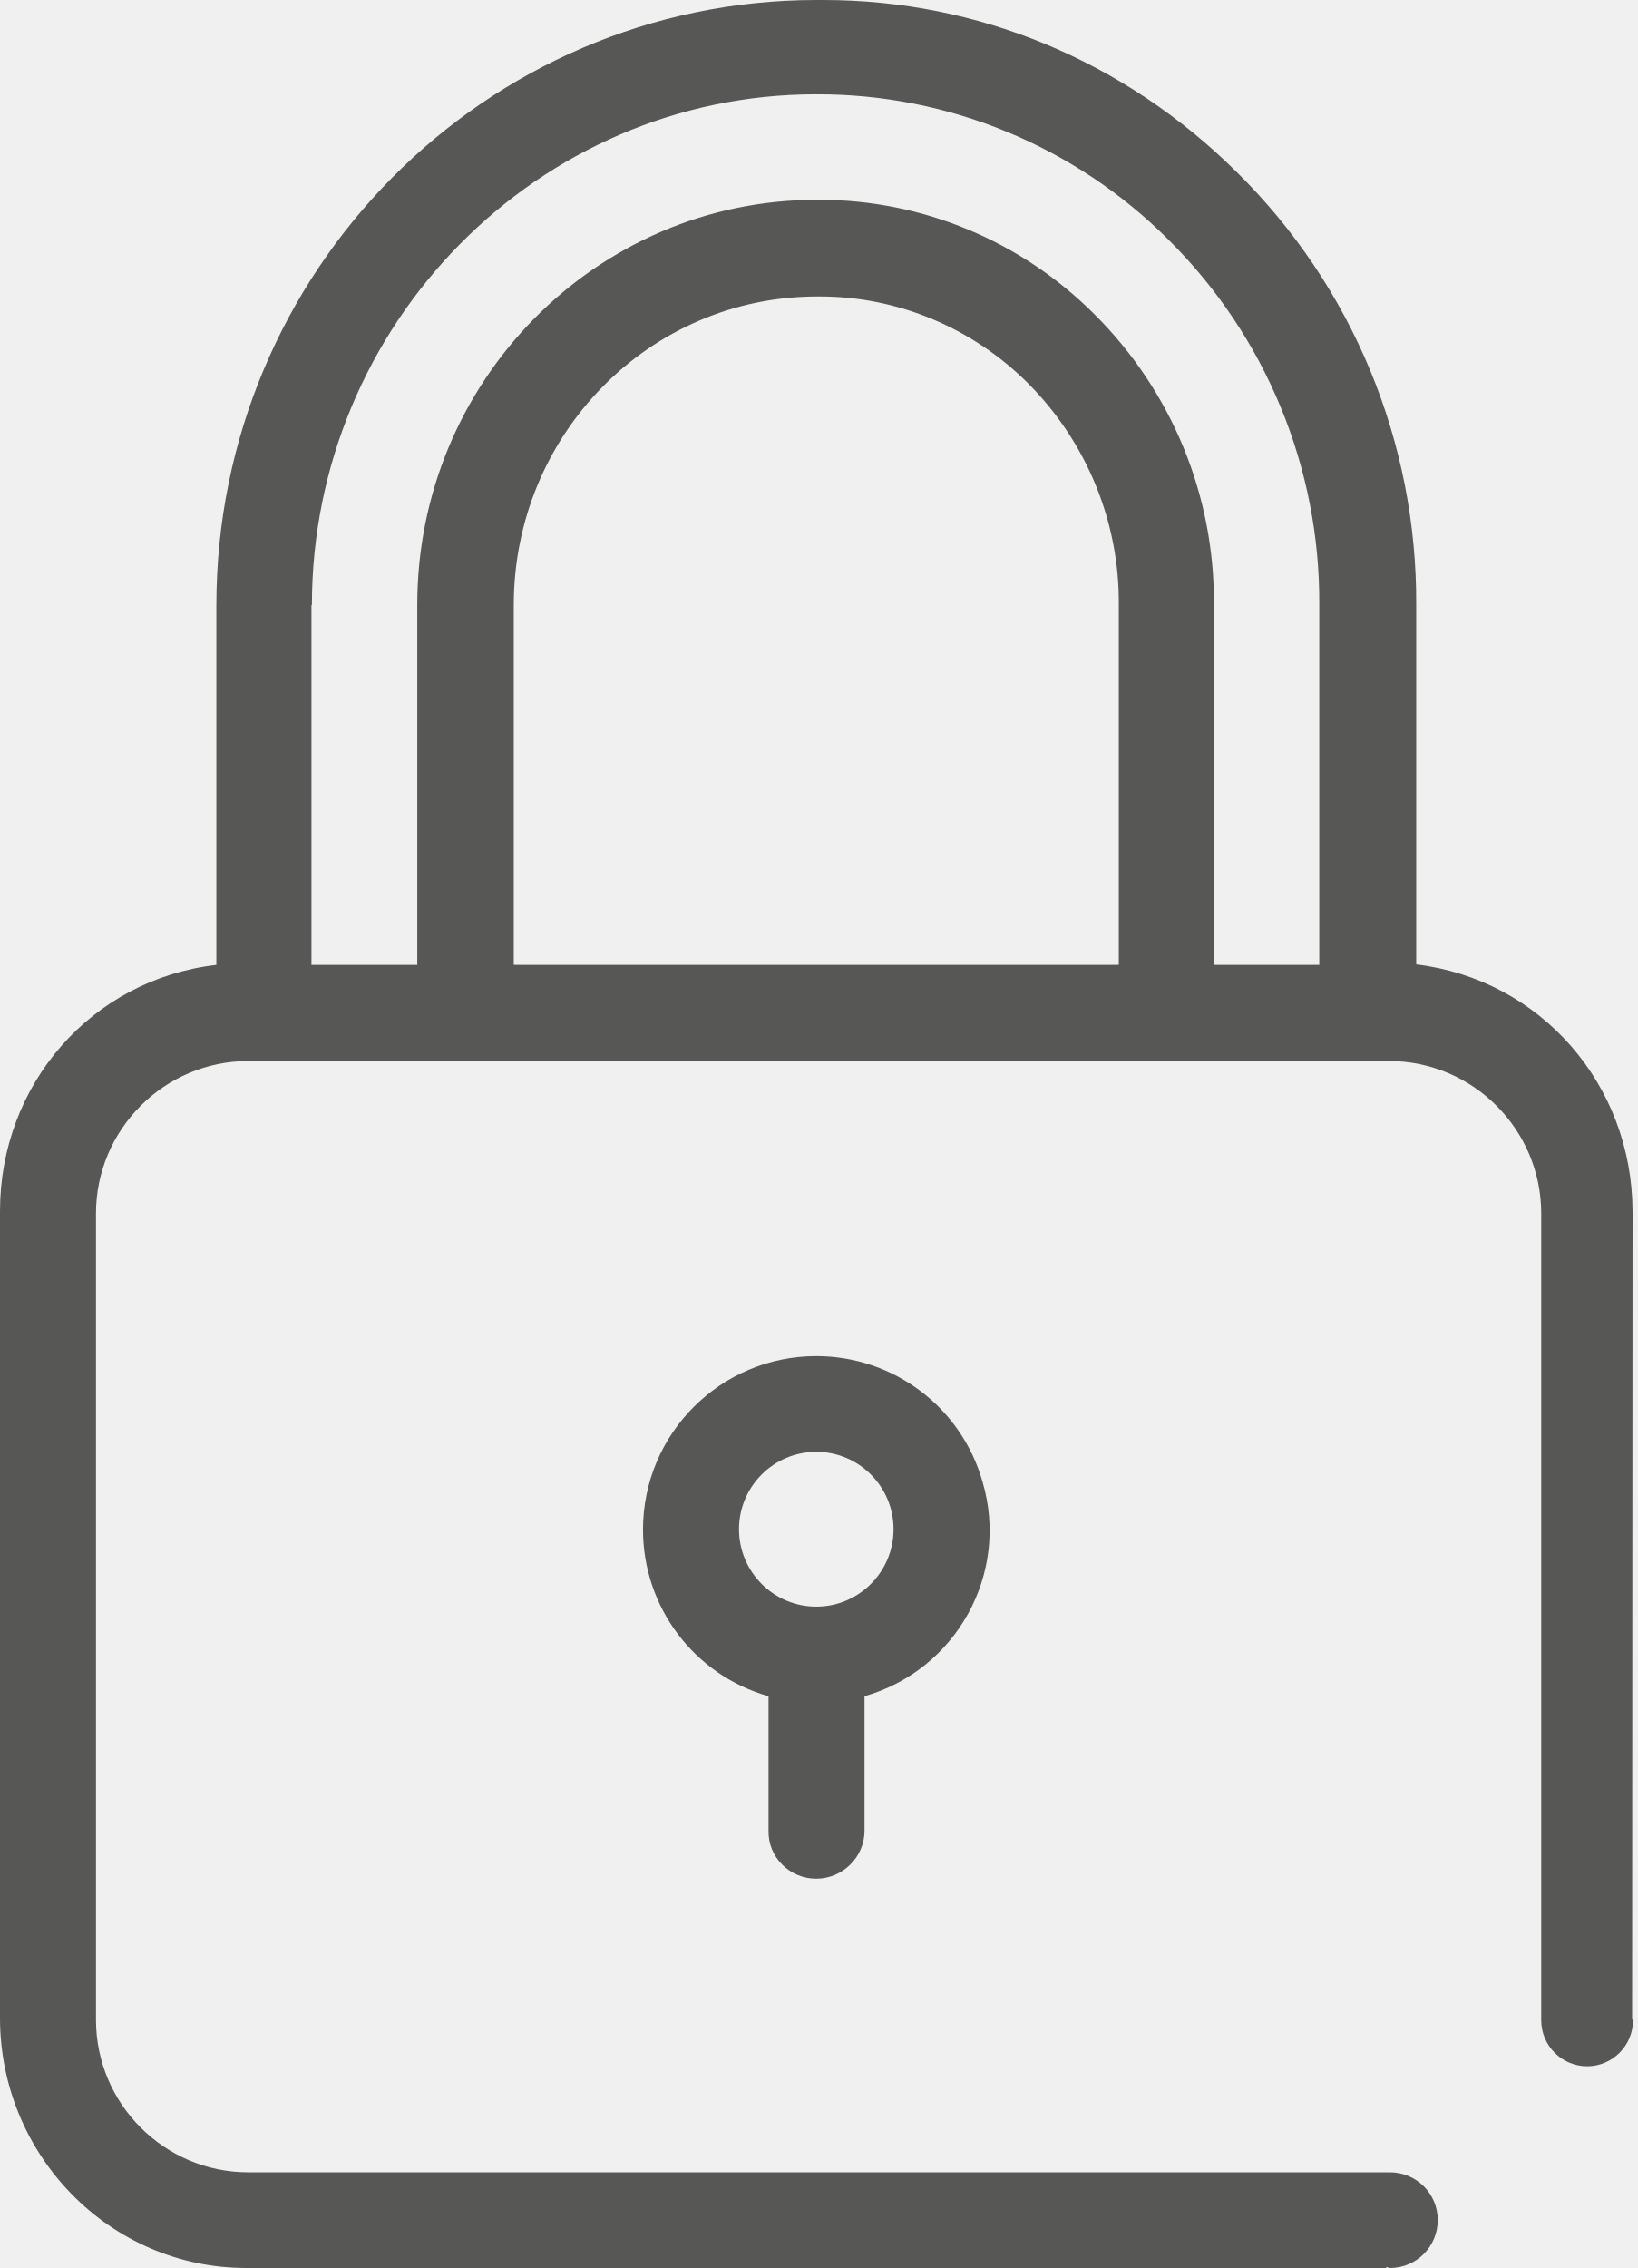
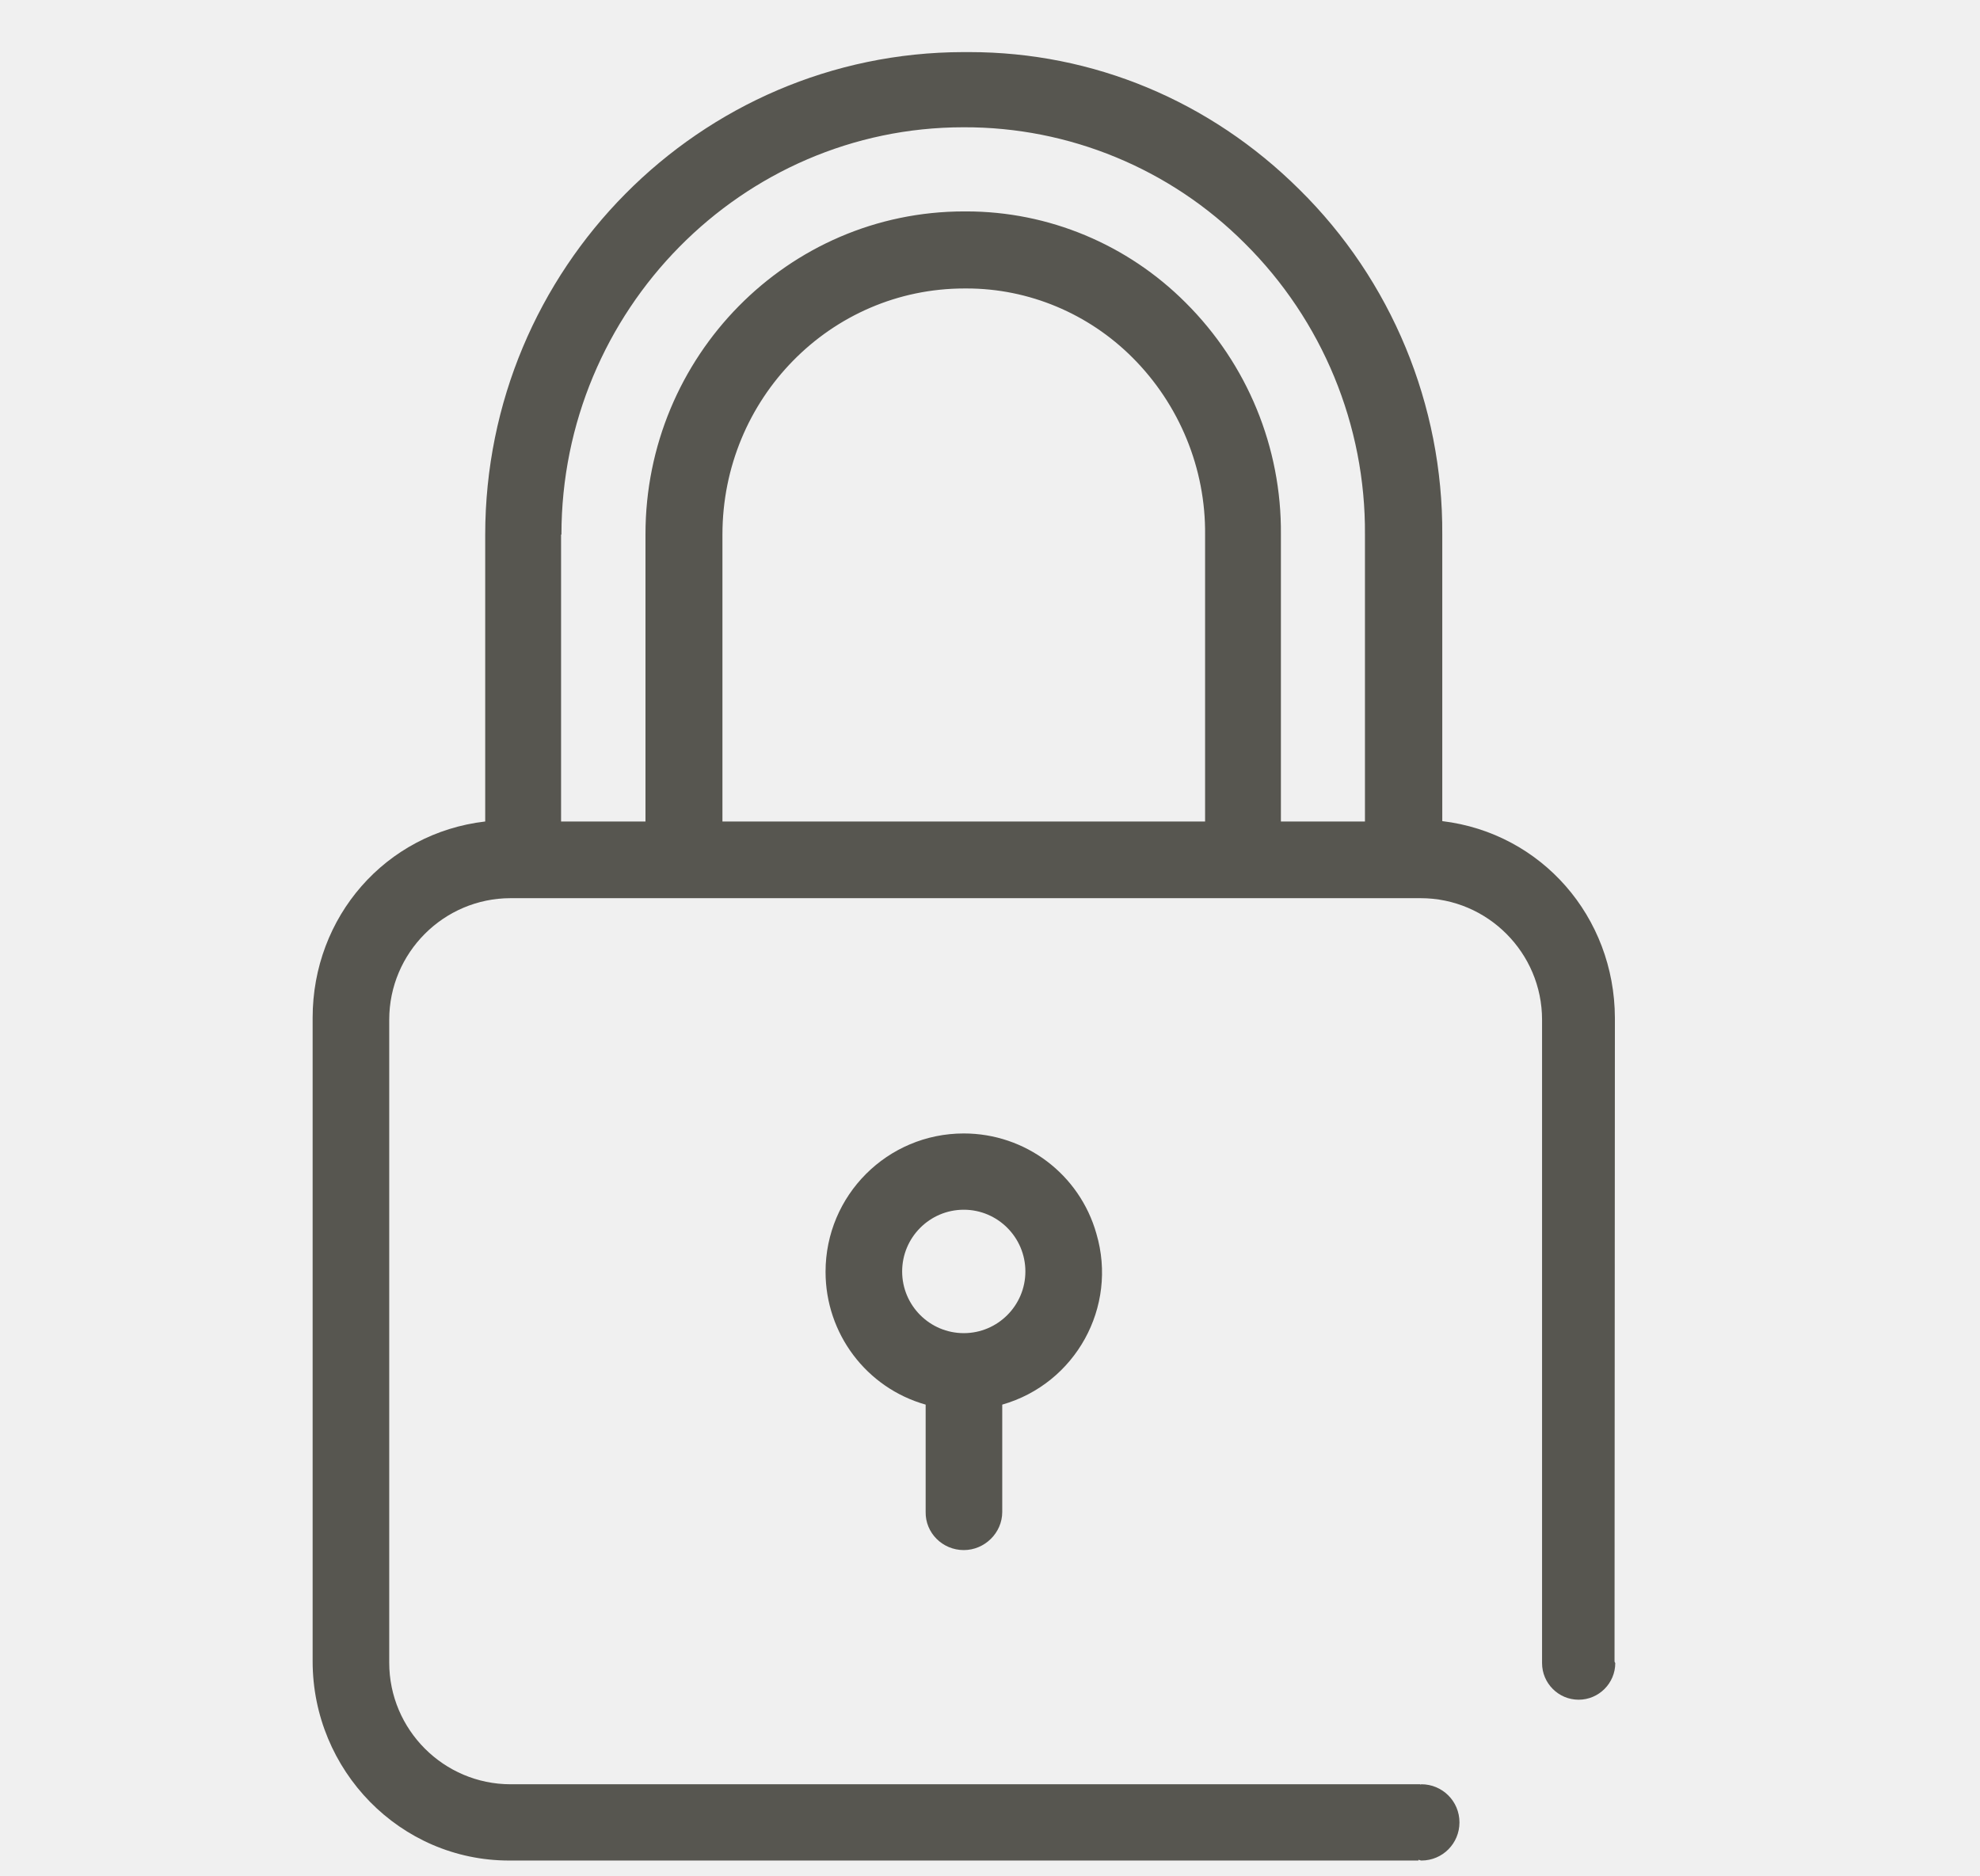
- <svg xmlns="http://www.w3.org/2000/svg" width="26" height="36" viewBox="0 0 26 36" fill="none">
-   <g clip-path="url(#clip0)">
-     <path d="M12.96 29.82C13.376 29.82 13.726 29.478 13.726 29.061V26.924C15.183 26.507 16.031 24.98 15.6 23.521C15.265 22.337 14.187 21.526 12.96 21.526C11.443 21.526 10.209 22.754 10.209 24.28C10.209 25.509 11.019 26.589 12.202 26.924V29.061C12.194 29.478 12.536 29.82 12.96 29.82ZM11.733 24.273C11.733 23.596 12.283 23.045 12.96 23.045C13.637 23.045 14.187 23.596 14.187 24.273C14.187 24.951 13.637 25.502 12.96 25.502C12.283 25.502 11.733 24.951 11.733 24.273Z" fill="#575756" />
-     <path d="M25.913 32.031L25.92 19.225C25.913 17.215 24.463 15.547 22.485 15.308V9.605C22.5 7.029 21.474 4.542 19.637 2.733C17.86 0.968 15.533 0 13.072 0C13.034 0 12.99 0 12.953 0C7.703 0.007 3.435 4.311 3.435 9.612V15.316C1.45 15.547 0 17.215 0 19.225V32.031C0 34.206 1.74 36 3.911 36H22.009V35.985C22.031 35.985 22.046 36 22.068 36C22.492 36 22.827 35.657 22.827 35.24C22.827 34.816 22.485 34.481 22.068 34.481C22.061 34.481 22.054 34.489 22.046 34.489V34.481H3.941C2.61 34.481 1.524 33.394 1.524 32.061V19.262C1.524 17.929 2.61 16.842 3.941 16.842H22.054C23.384 16.842 24.47 17.929 24.47 19.262V32.054C24.47 32.061 24.47 32.061 24.47 32.069C24.47 32.471 24.797 32.798 25.199 32.798C25.6 32.798 25.927 32.471 25.927 32.069C25.92 32.054 25.913 32.046 25.913 32.031ZM17.756 15.316H8.157V9.605C8.157 6.902 10.306 4.706 12.975 4.706H13.02C14.254 4.706 15.443 5.205 16.321 6.083C17.25 7.014 17.778 8.287 17.763 9.612V15.316H17.756ZM20.953 15.316H19.273V9.605C19.288 7.87 18.604 6.21 17.377 4.989C16.217 3.827 14.648 3.172 13.012 3.172H12.967C9.458 3.172 6.625 6.061 6.625 9.598V15.316H4.945V9.605H4.952C4.952 5.145 8.543 1.497 12.953 1.497H12.96C15.057 1.489 17.072 2.323 18.552 3.805C20.098 5.339 20.961 7.431 20.946 9.605V15.316H20.953Z" fill="#575756" />
-   </g>
-   <defs>
-     <clipPath id="clip0">
-       <rect width="25.92" height="36" fill="white" />
-     </clipPath>
-   </defs>
+ <svg xmlns="http://www.w3.org/2000/svg" width="38" height="36" viewBox="0 0 38 36" fill="none">
+   <path d="M18.497 29.753C18.898 29.753 19.235 29.423 19.235 29.021V26.961C20.64 26.559 21.457 25.087 21.042 23.68C20.719 22.538 19.679 21.756 18.497 21.756C17.034 21.756 15.844 22.94 15.844 24.412C15.844 25.597 16.625 26.638 17.765 26.961V29.021C17.758 29.423 18.088 29.753 18.497 29.753ZM17.314 24.405C17.314 23.752 17.844 23.22 18.497 23.22C19.149 23.22 19.679 23.752 19.679 24.405C19.679 25.058 19.149 25.589 18.497 25.589C17.844 25.589 17.314 25.058 17.314 24.405Z" fill="#575650" />
+   <path d="M30.986 31.886L30.993 19.537C30.986 17.599 29.588 15.991 27.68 15.761V10.261C27.695 7.777 26.706 5.379 24.935 3.635C23.221 1.933 20.977 1 18.604 1C18.568 1 18.525 1 18.489 1C13.428 1.007 9.312 5.157 9.312 10.269V15.768C7.398 15.991 6 17.599 6 19.537V31.886C6 33.982 7.678 35.712 9.771 35.712H27.222V35.698C27.243 35.698 27.258 35.712 27.279 35.712C27.688 35.712 28.01 35.382 28.01 34.98C28.01 34.571 27.68 34.248 27.279 34.248C27.272 34.248 27.265 34.255 27.258 34.255V34.248H9.8C8.516 34.248 7.47 33.2 7.47 31.914V19.573C7.47 18.288 8.516 17.24 9.8 17.24H27.265C28.548 17.24 29.595 18.288 29.595 19.573V31.907C29.595 31.914 29.595 31.914 29.595 31.922C29.595 32.309 29.91 32.625 30.297 32.625C30.684 32.625 31 32.309 31 31.922C30.993 31.907 30.986 31.9 30.986 31.886ZM23.121 15.768H13.865V10.261C13.865 7.655 15.937 5.537 18.511 5.537H18.554C19.744 5.537 20.891 6.018 21.737 6.866C22.633 7.763 23.142 8.991 23.128 10.269V15.768H23.121ZM26.204 15.768H24.583V10.261C24.598 8.589 23.938 6.988 22.755 5.81C21.637 4.69 20.124 4.058 18.547 4.058H18.504C15.12 4.058 12.388 6.844 12.388 10.254V15.768H10.768V10.261H10.775C10.775 5.961 14.238 2.443 18.489 2.443H18.496C20.518 2.436 22.461 3.24 23.888 4.669C25.379 6.148 26.211 8.165 26.196 10.261V15.768H26.204Z" fill="#575650" />
</svg>
